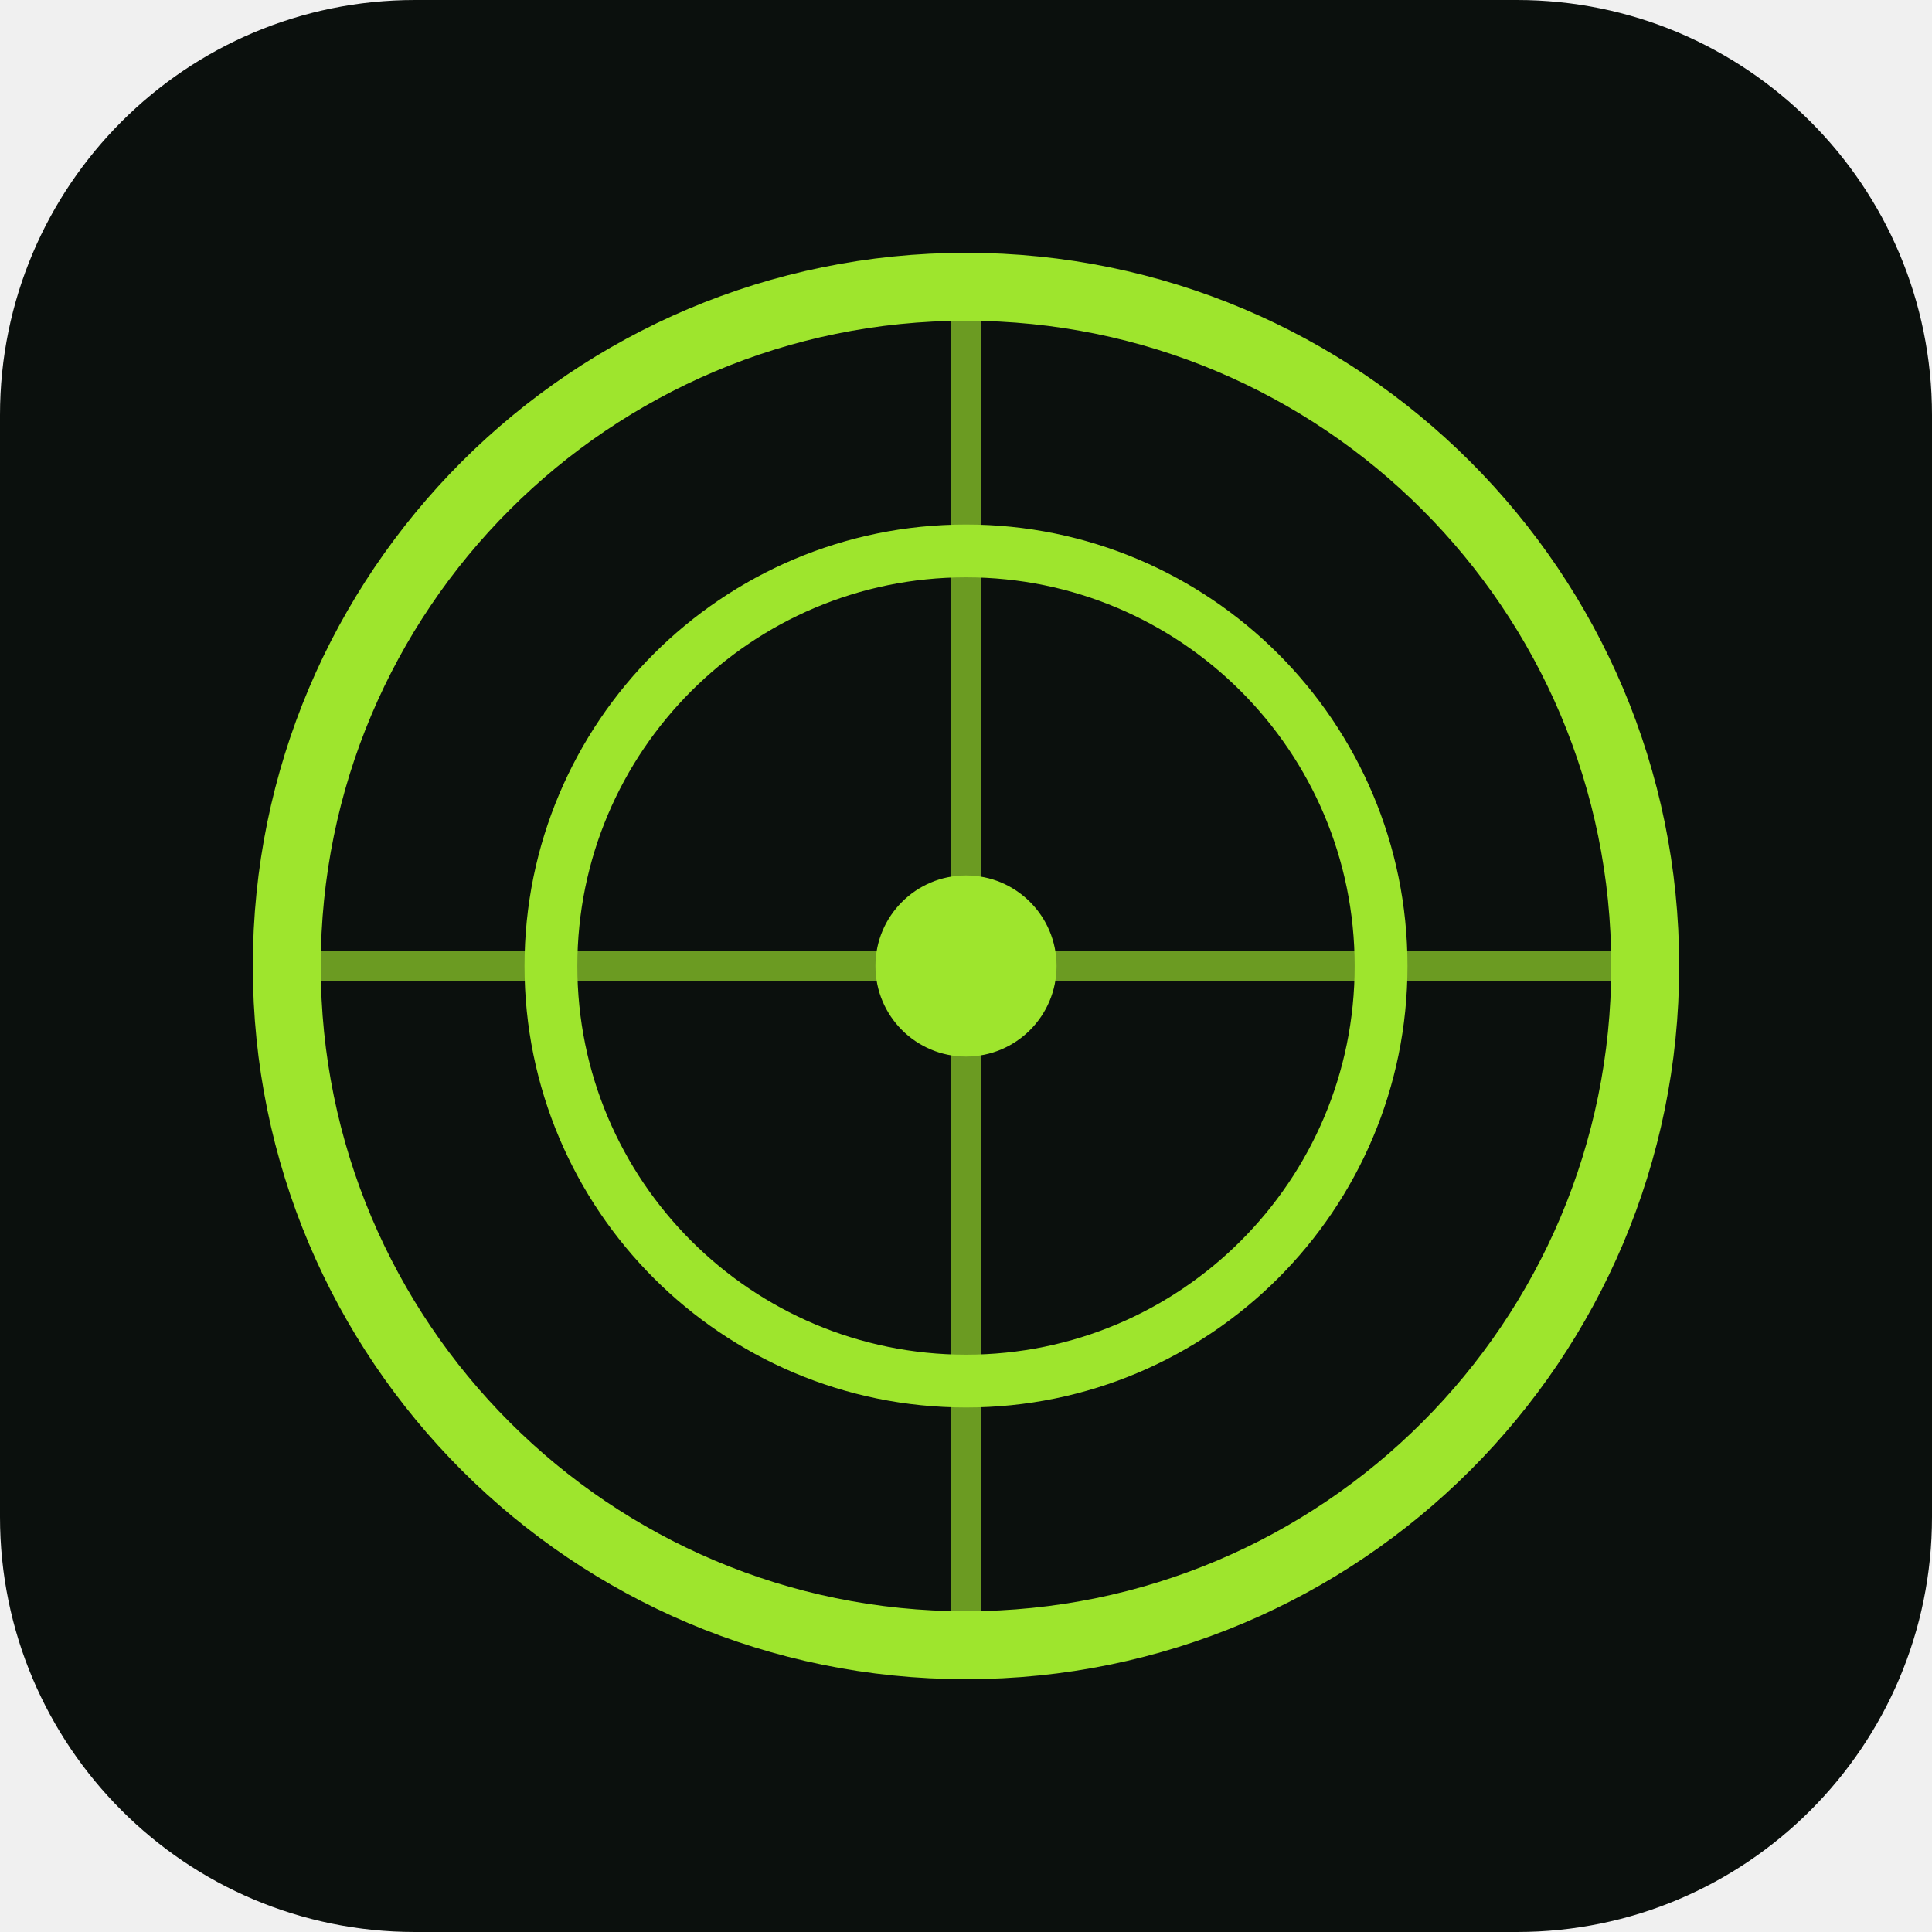
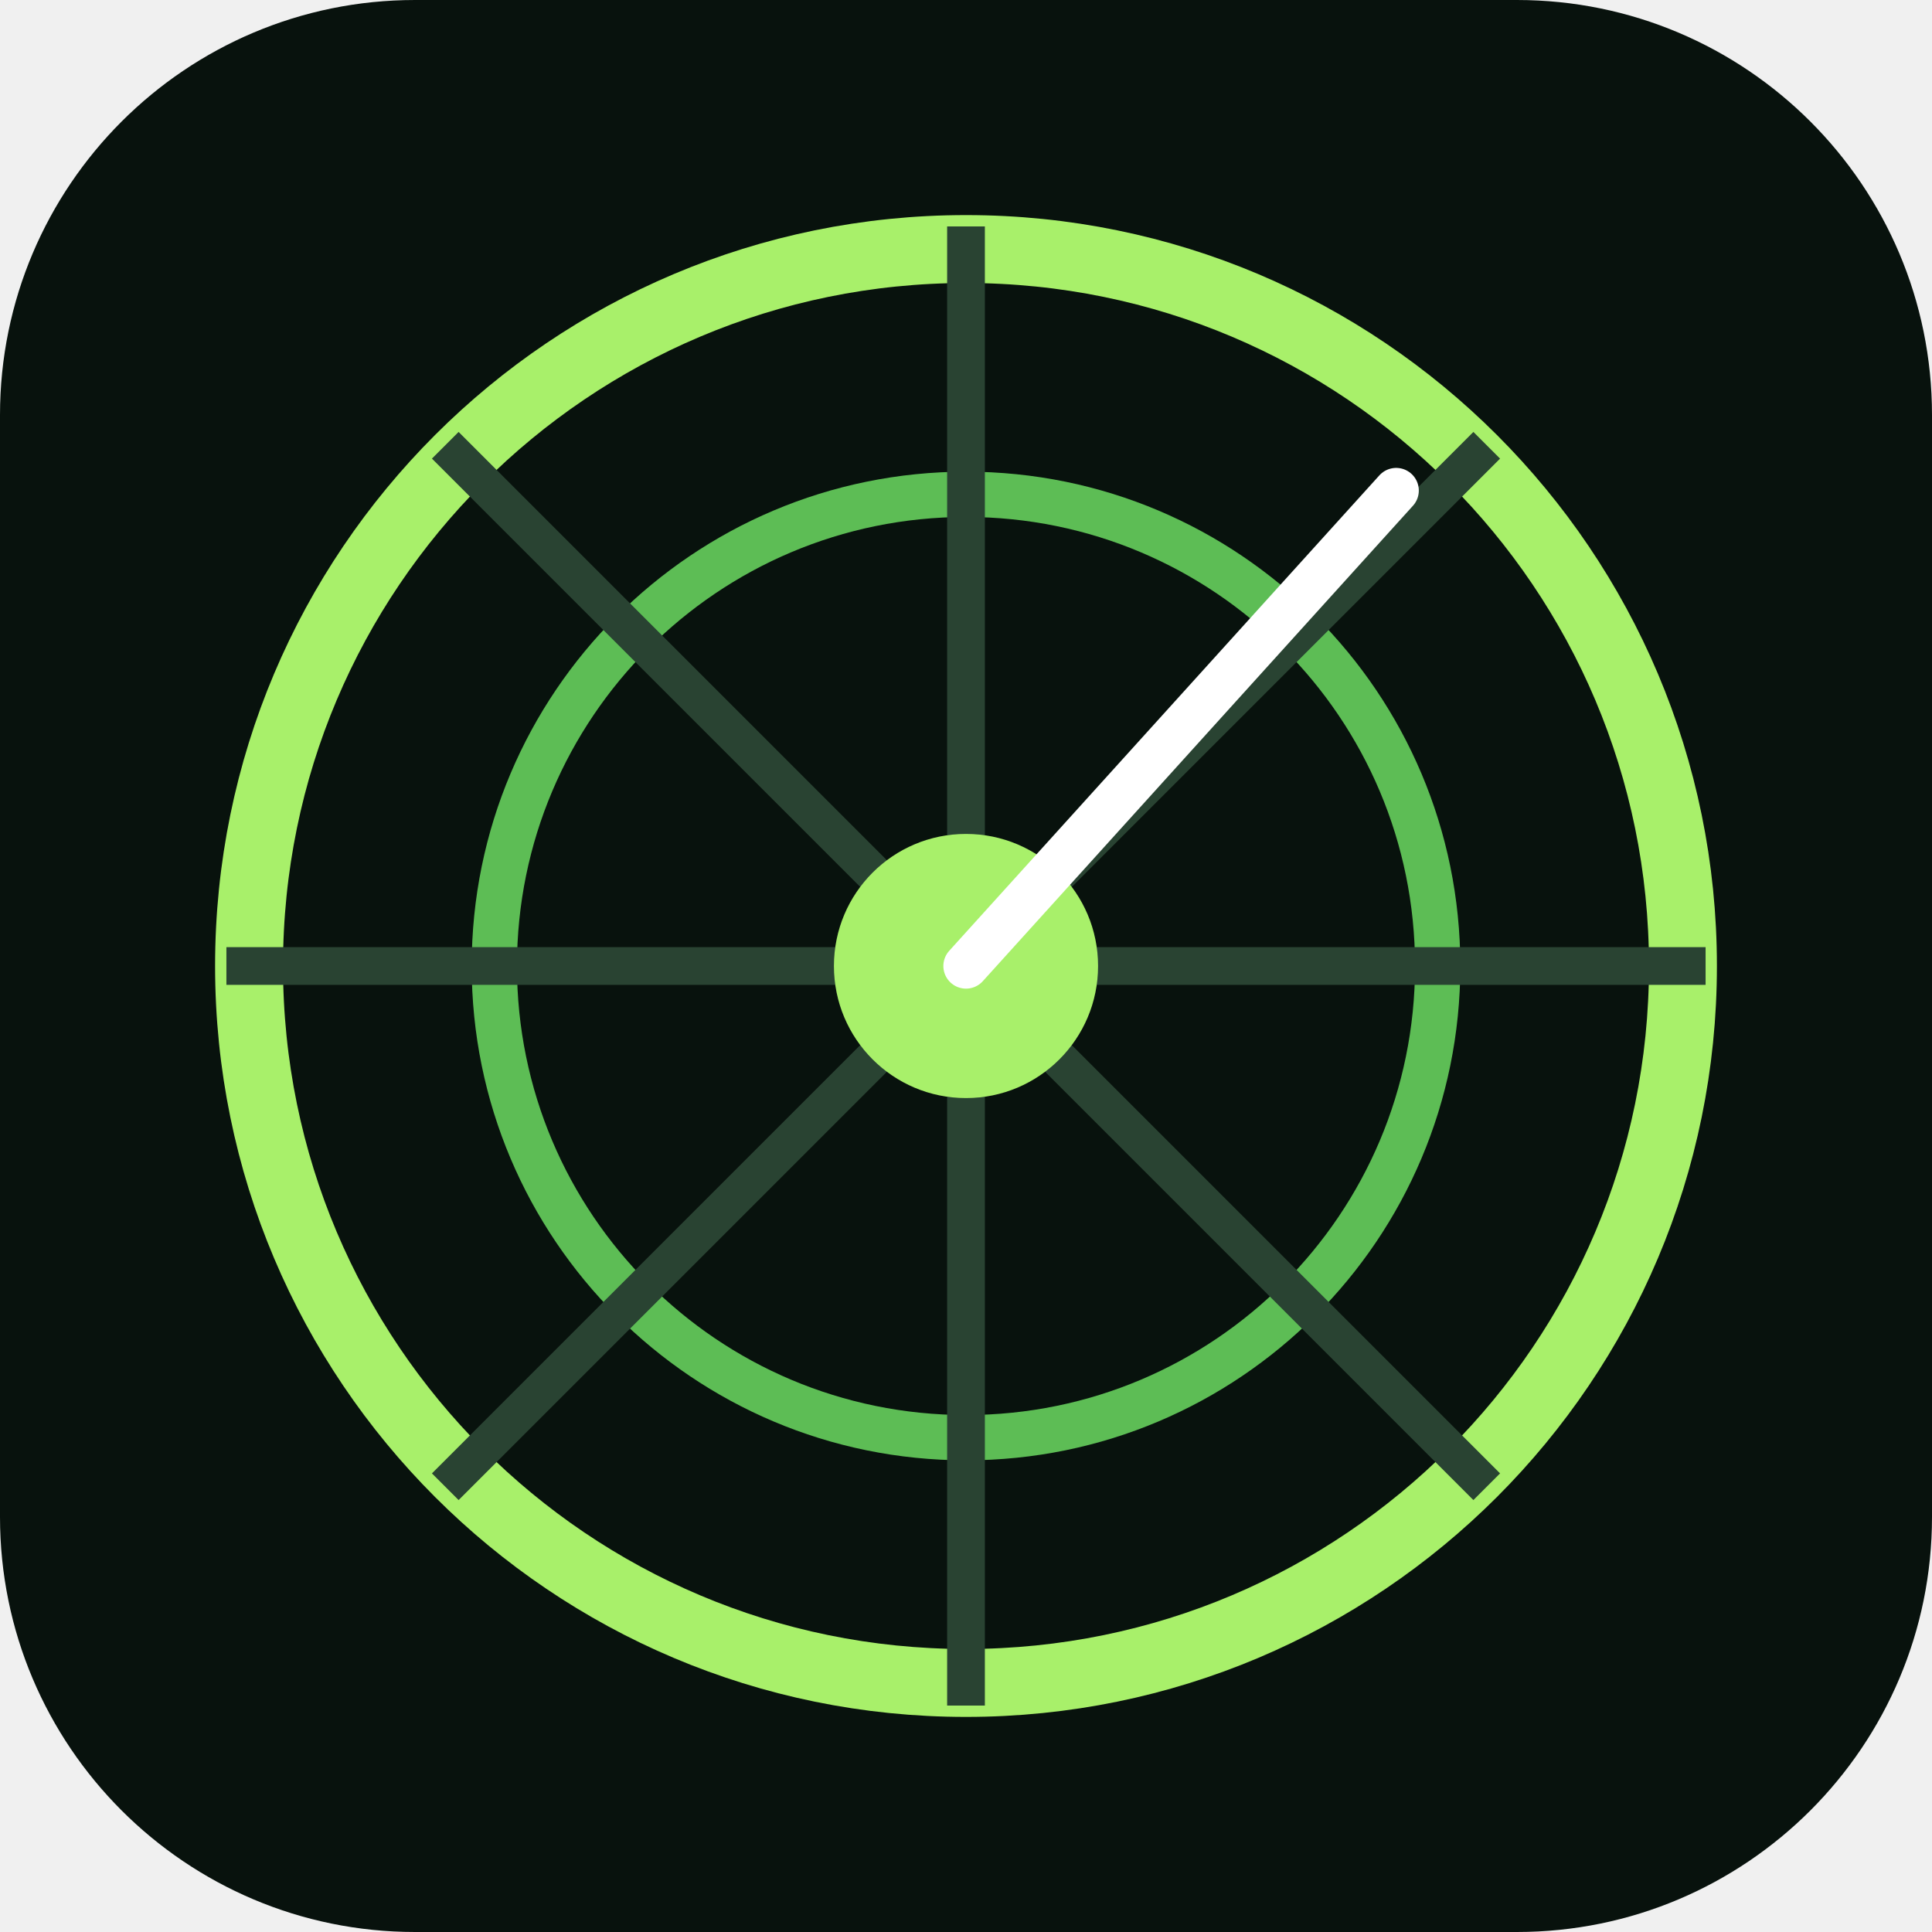
<svg xmlns="http://www.w3.org/2000/svg" viewBox="0 0 512 512">
-   <rect width="512" height="512" rx="110" fill="#0b100d" />
-   <circle cx="256" cy="256" r="180" fill="none" stroke="#9ee52d" stroke-width="18" />
-   <circle cx="256" cy="256" r="110" fill="none" stroke="#9ee52d" stroke-width="14" />
-   <circle cx="256" cy="256" r="24" fill="#9ee52d" />
-   <path d="M256 76v360M76 256h360" stroke="#9ee52d" stroke-width="8" opacity=".65" />
+   <rect width="512" height="512" rx="110" fill="#08120d" />
+   <circle cx="256" cy="256" r="190" fill="none" stroke="#a8f06a" stroke-width="18" />
+   <circle cx="256" cy="256" r="125" fill="none" stroke="#5dbd55" stroke-width="12" />
+   <path d="M256 60V452M60 256H452M118 118L394 394M394 118L118 394" stroke="#294332" stroke-width="10" />
+   <circle cx="256" cy="256" r="35" fill="#a8f06a" />
+   <path d="M256 256L370 130" stroke="#fff" stroke-width="12" stroke-linecap="round" />
</svg>
